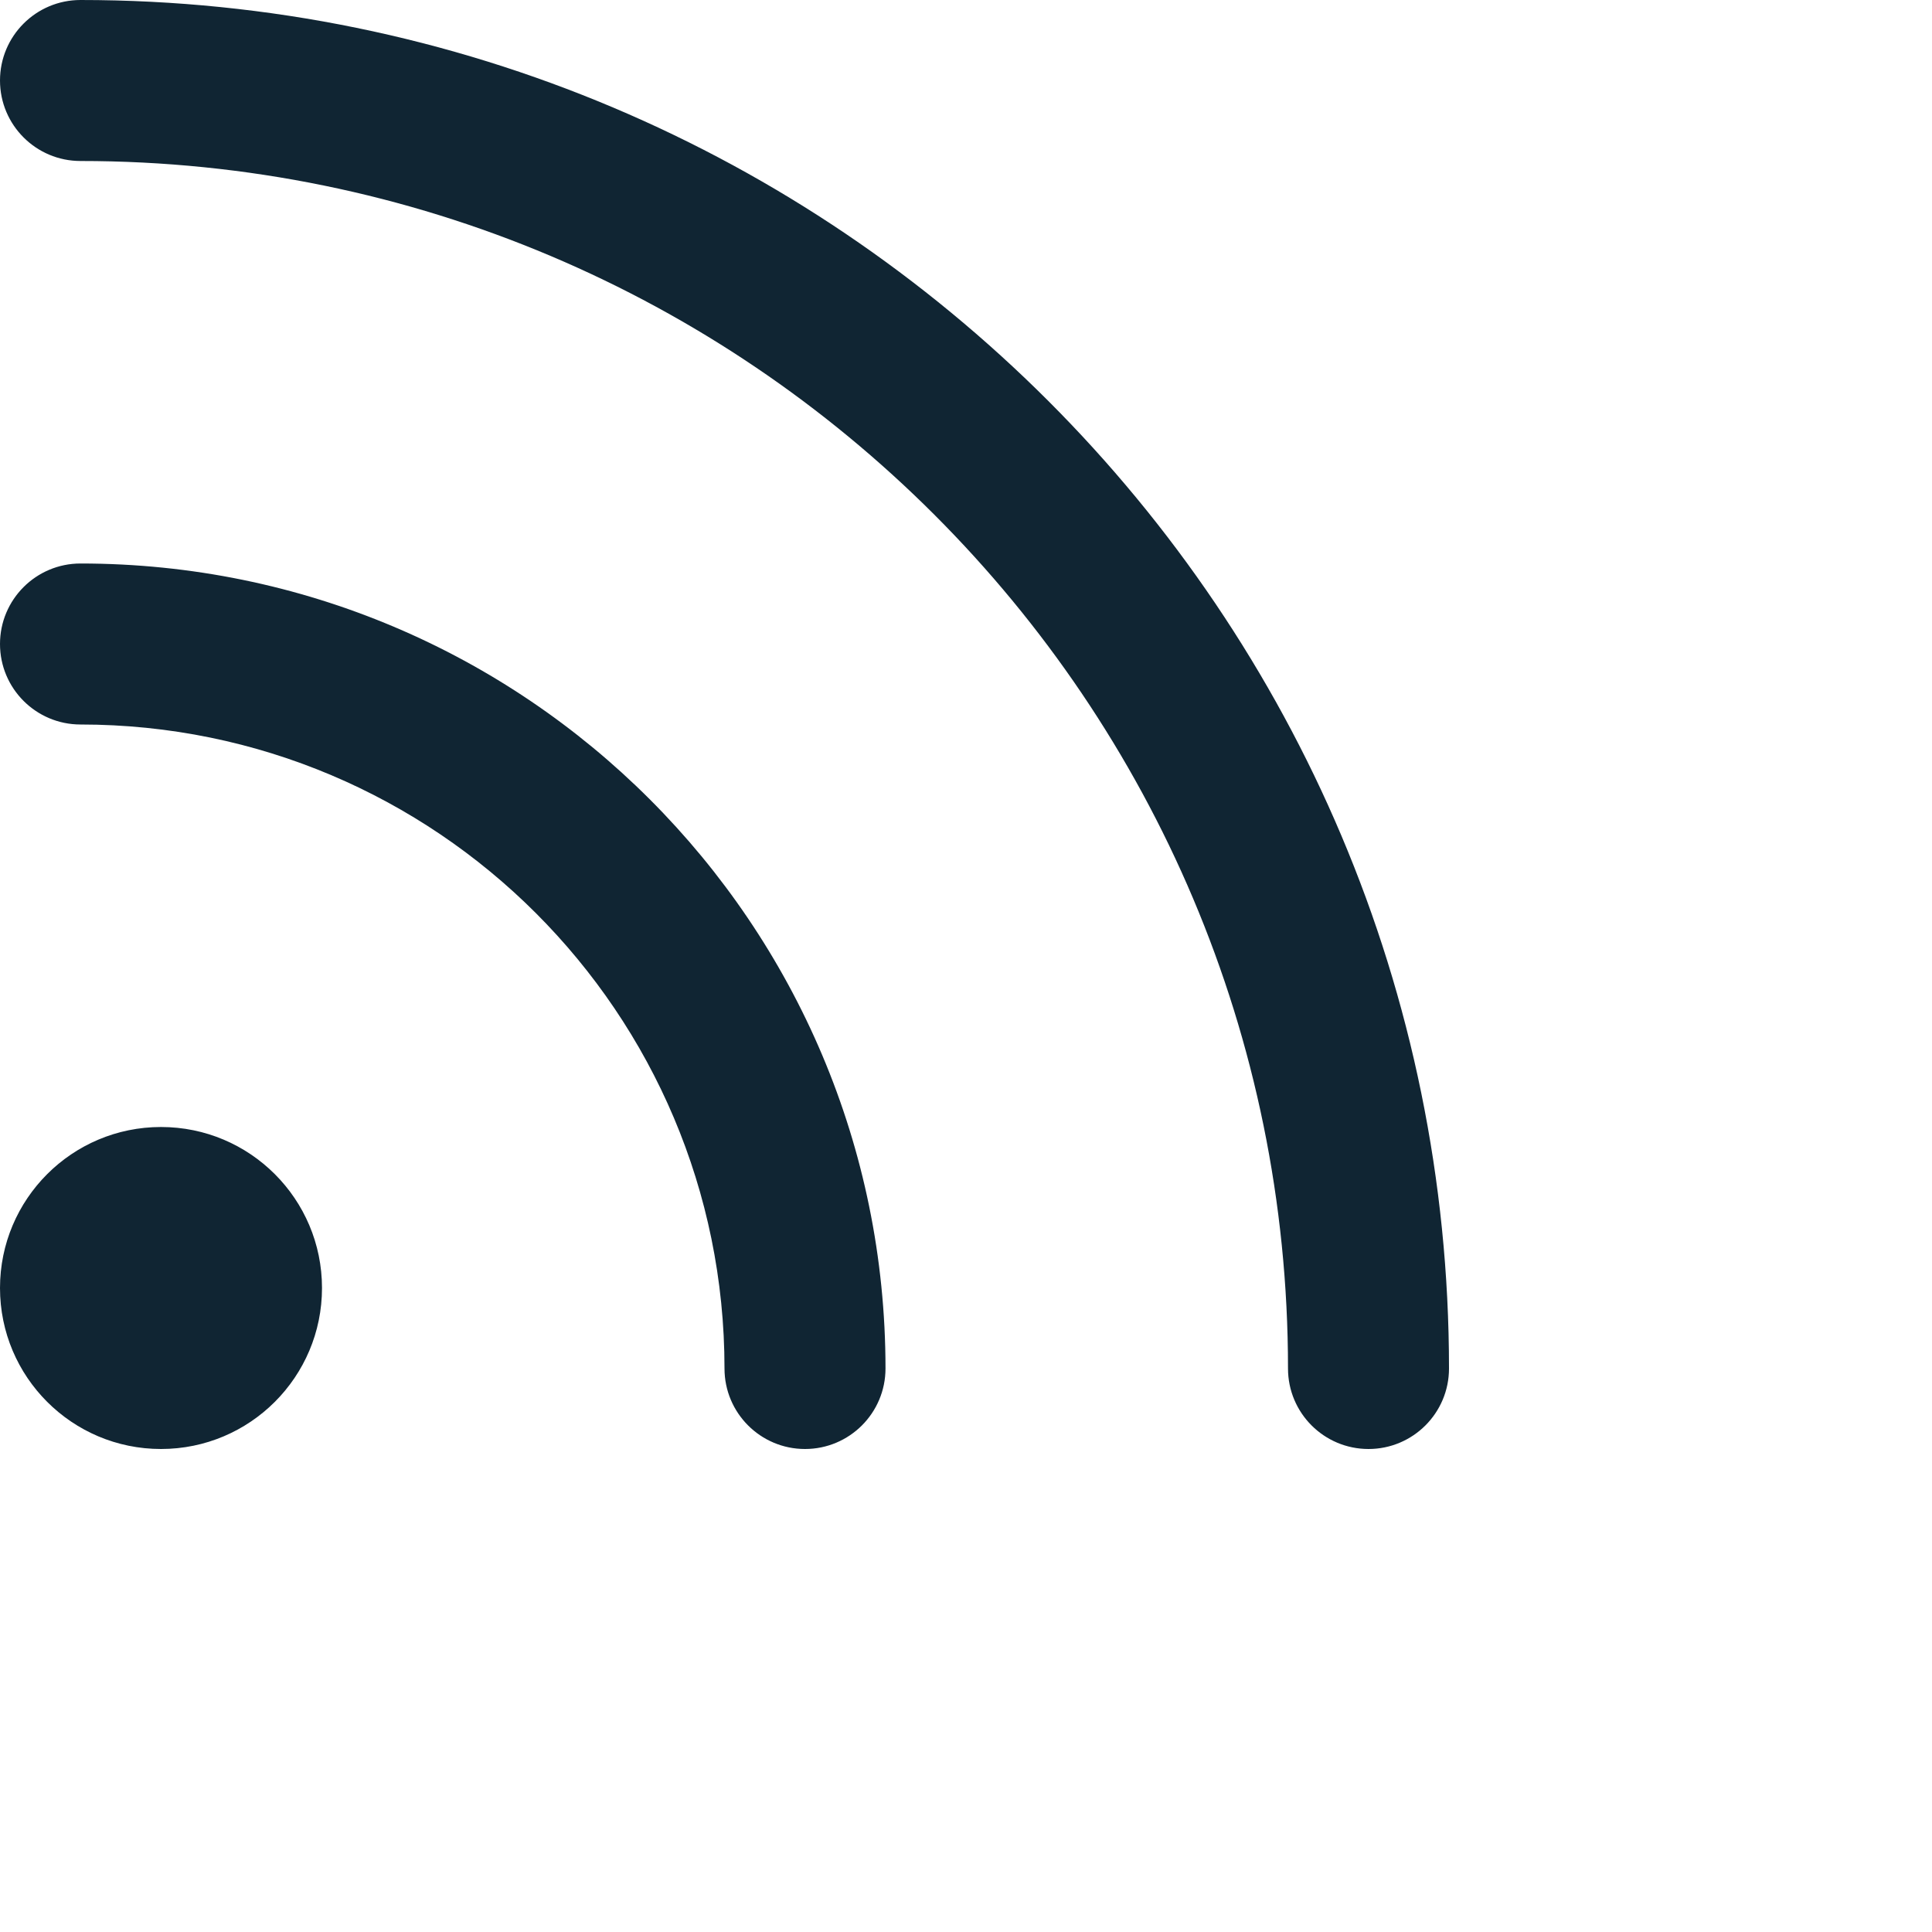
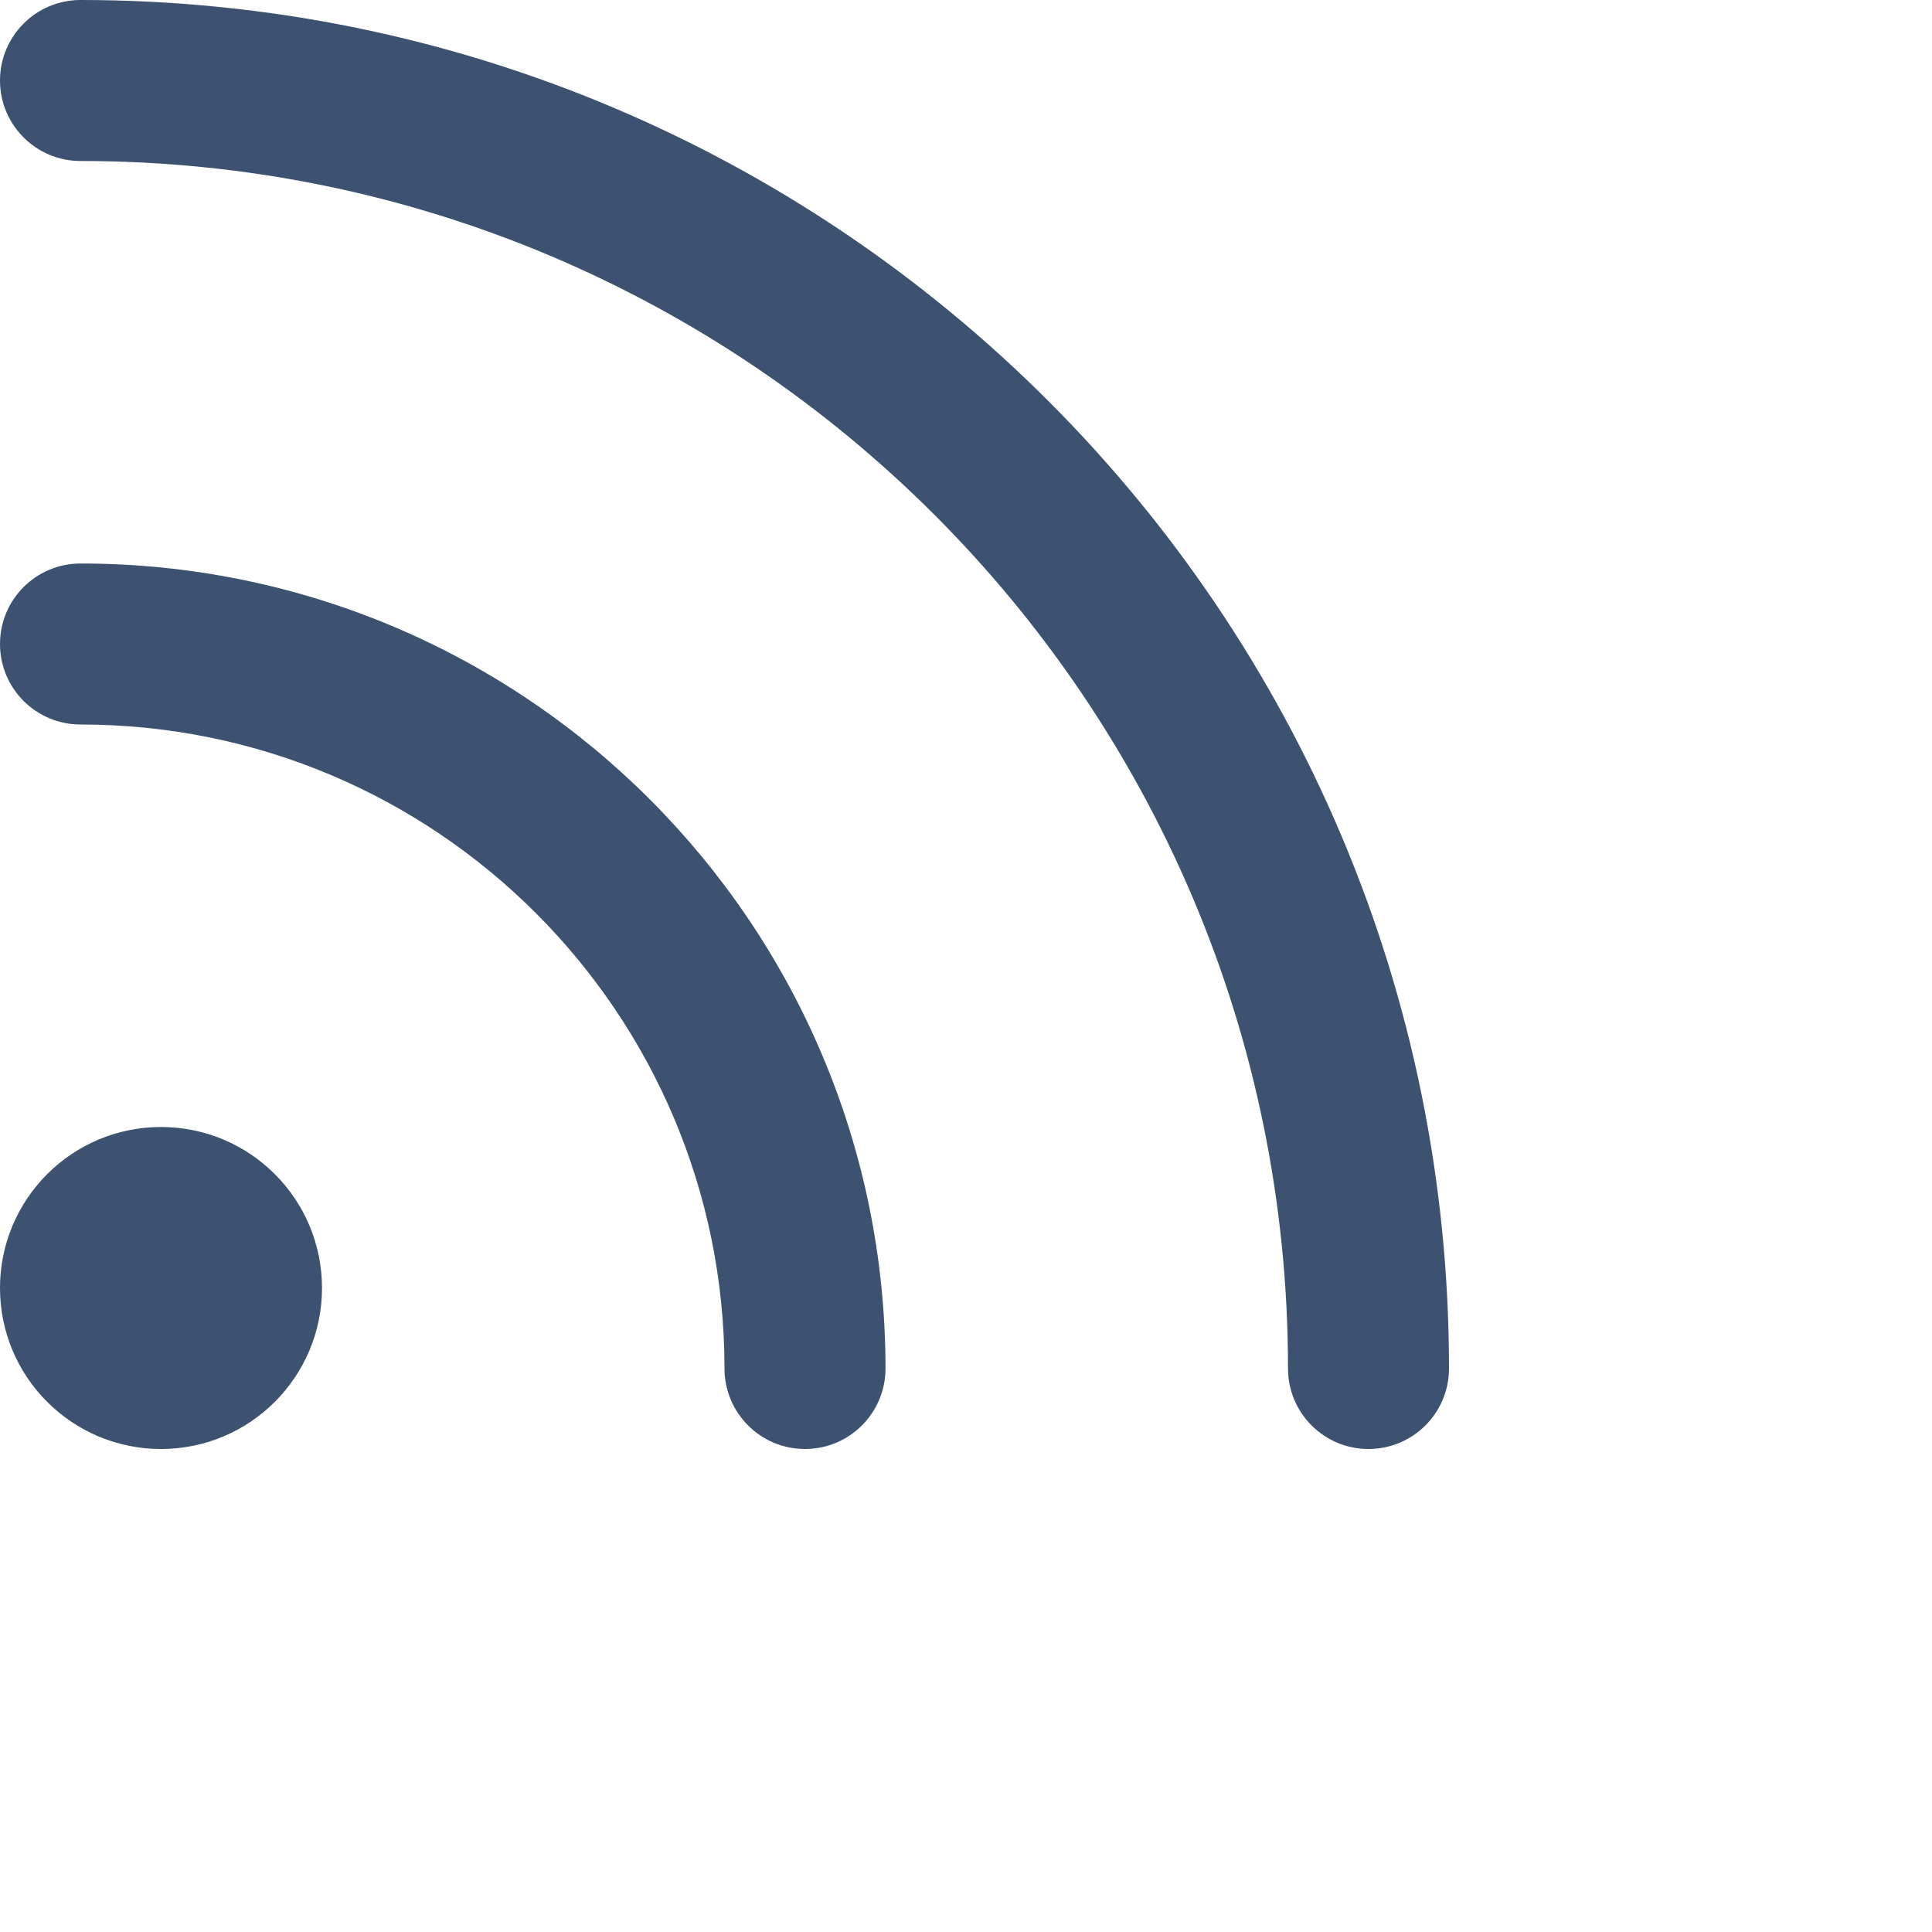
- <svg xmlns="http://www.w3.org/2000/svg" viewBox="0 0 24 24" fill="#102533">
+ <svg xmlns="http://www.w3.org/2000/svg" viewBox="0 0 24 24" fill="#3d5170">
  <path d="M1 9a1 1 0 1 1 0-2c5.523 0 10 4.477 10 10a1 1 0 0 1-2 0 8 8 0 0 0-8-8zm0-7a1 1 0 1 1 0-2c9.389 0 17 7.611 17 17a1 1 0 0 1-2 0C16 8.716 9.284 2 1 2zm1 16a2 2 0 1 1 0-4 2 2 0 0 1 0 4z" />
</svg>
